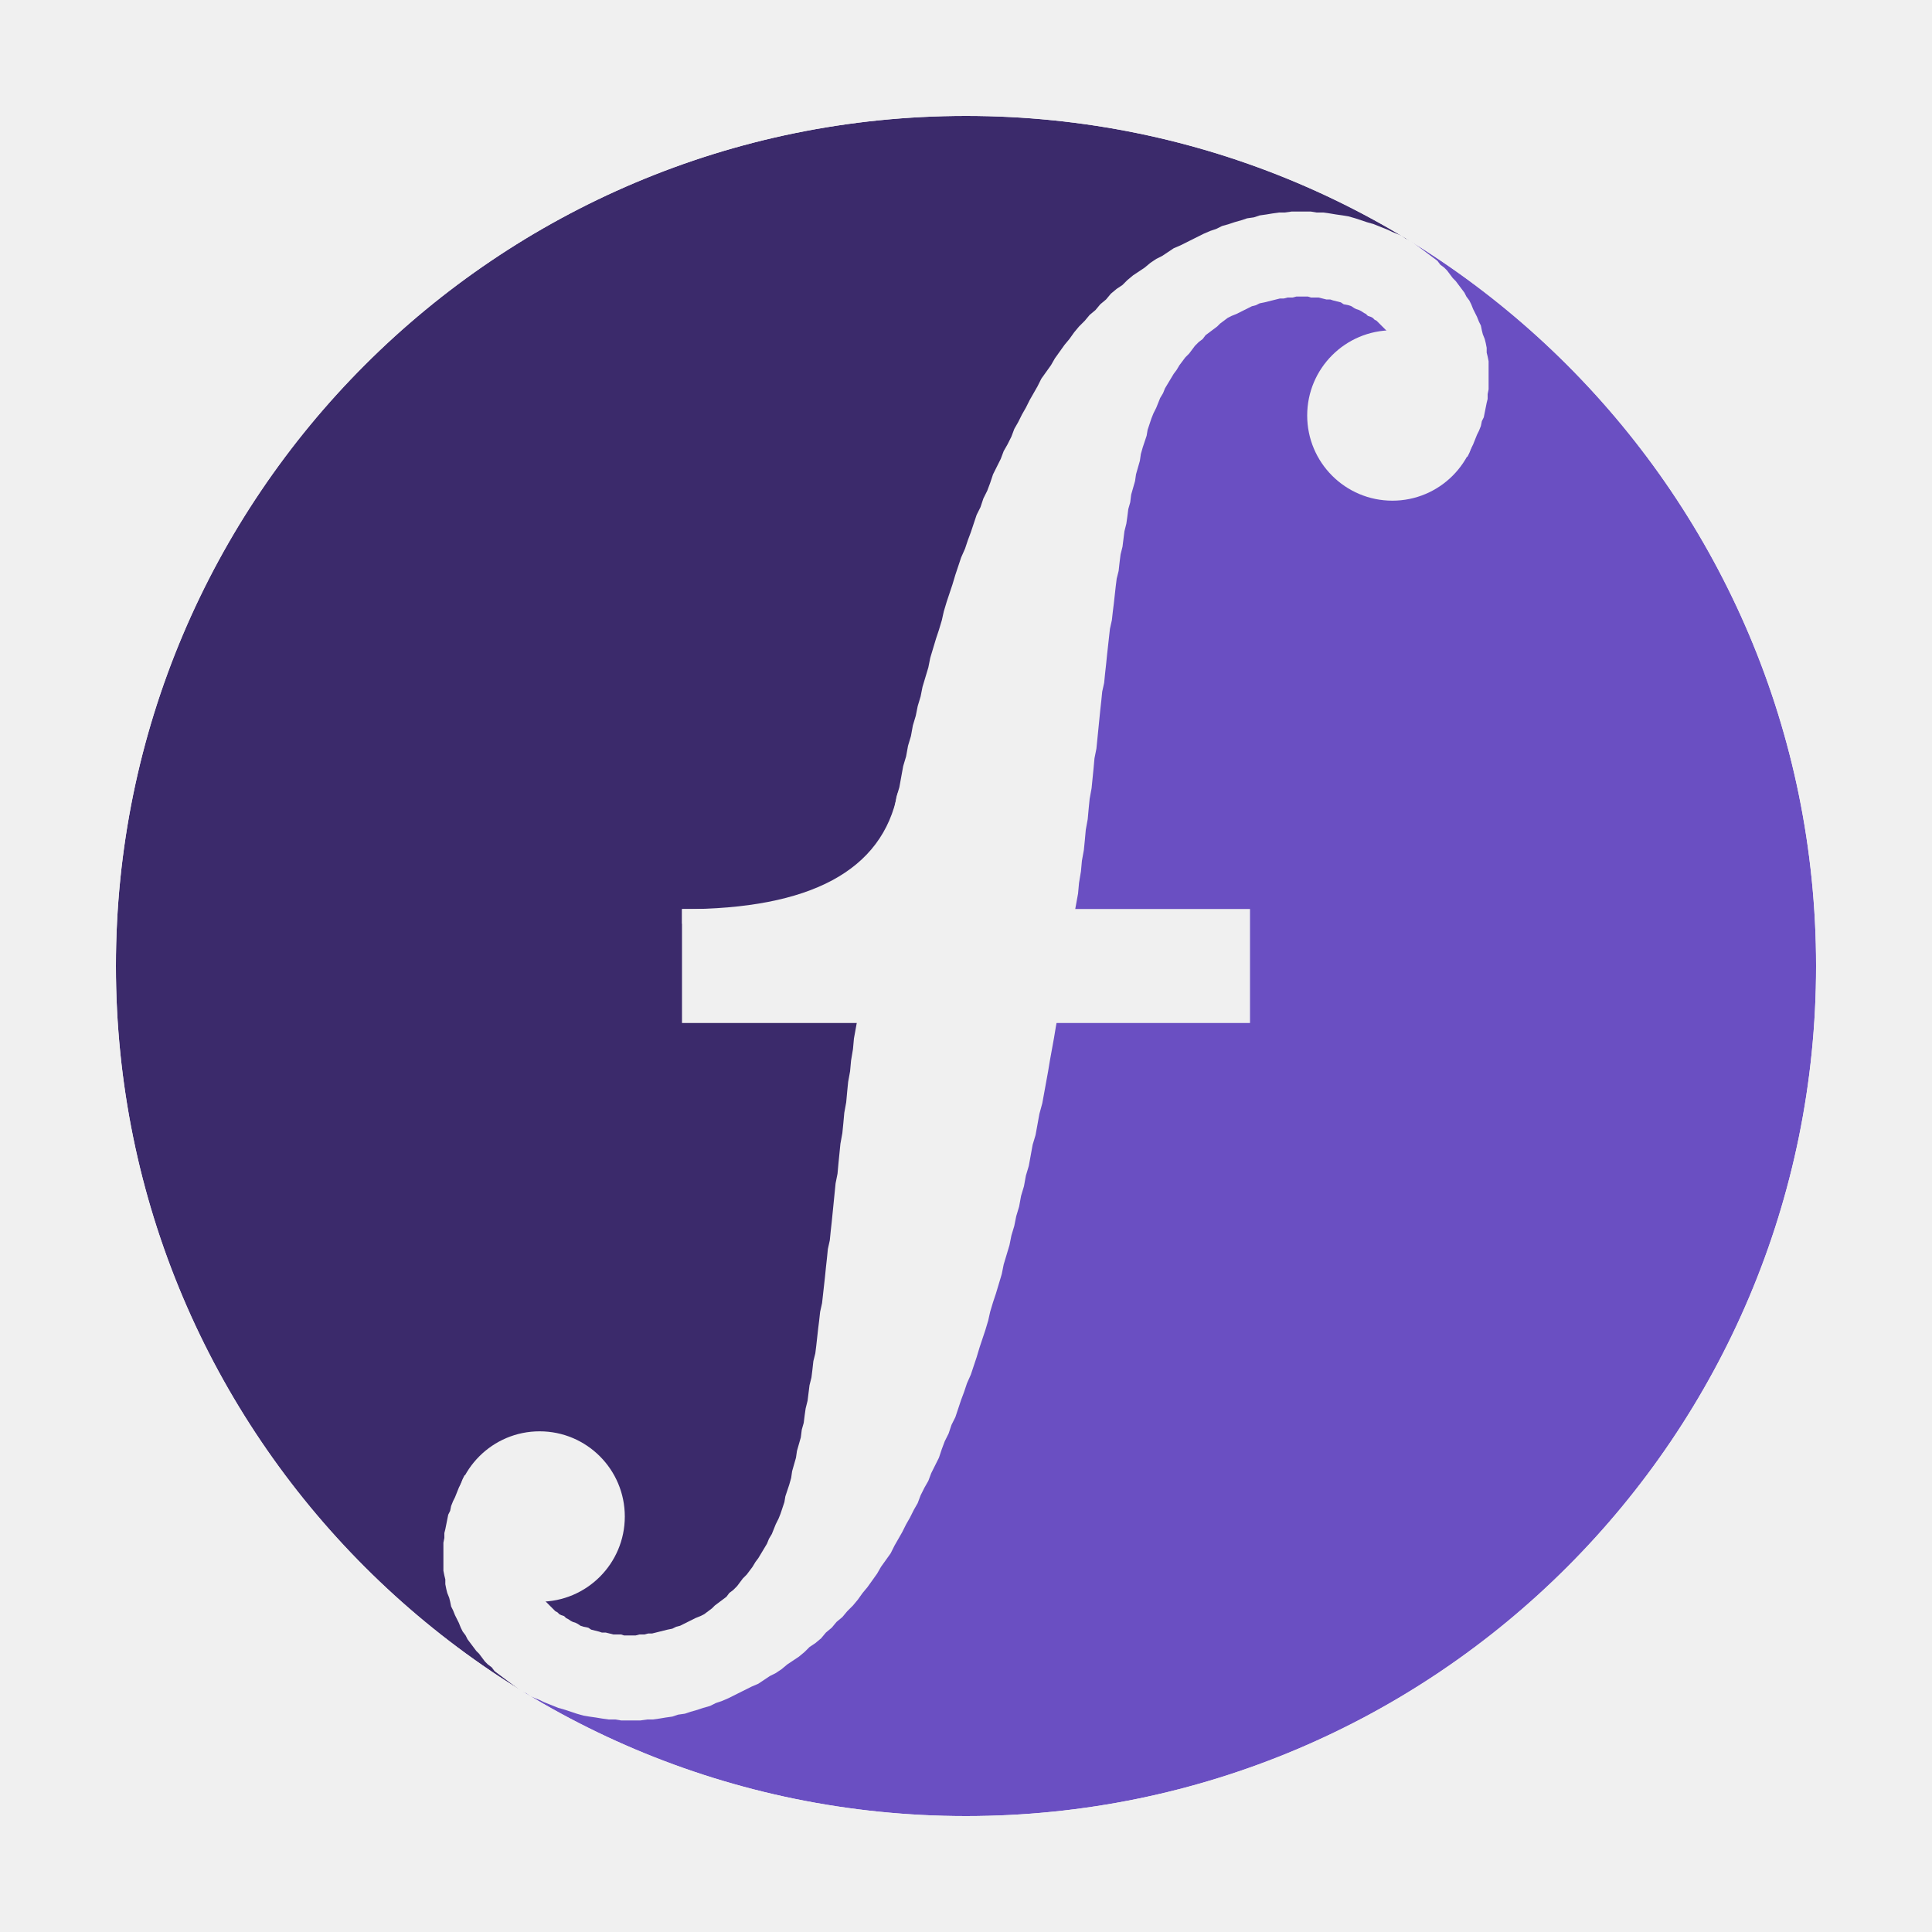
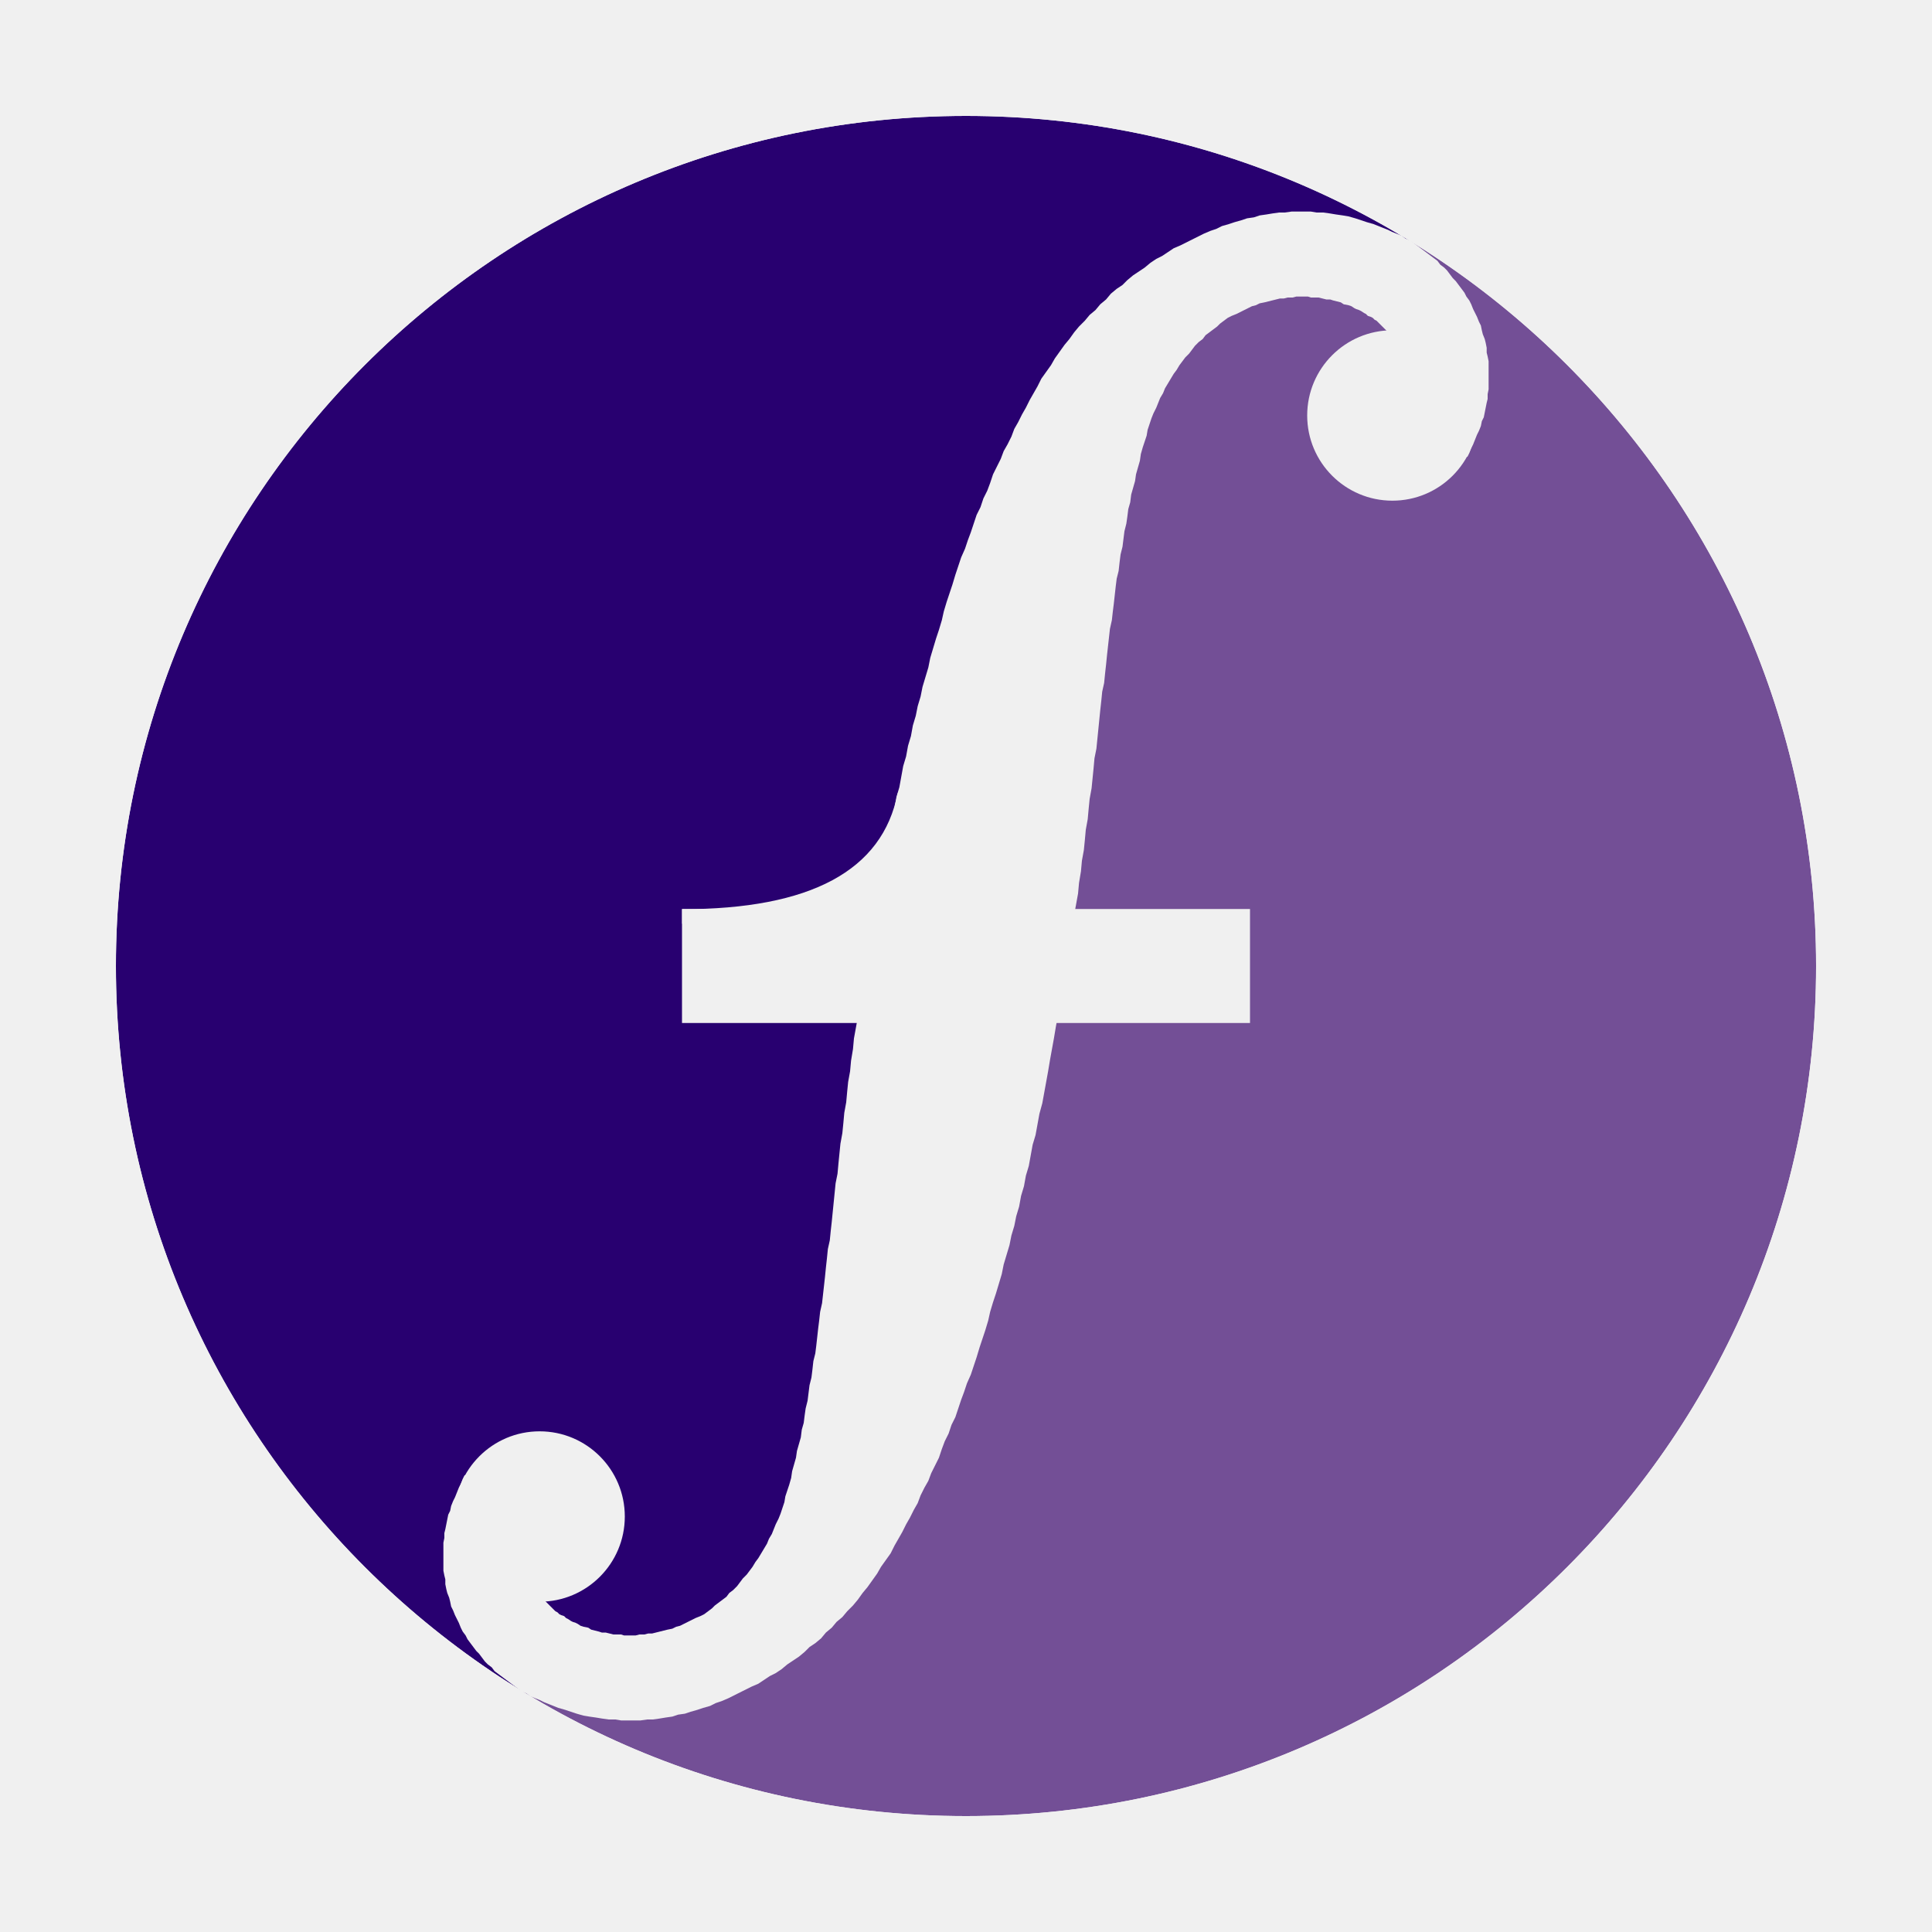
<svg xmlns="http://www.w3.org/2000/svg" viewBox="0 0 200 200" width="512" height="512">
  <defs>
    <clipPath id="disc">
      <circle cx="100" cy="100" r="88" />
    </clipPath>
    <mask id="f-cutout" maskUnits="userSpaceOnUse" x="0" y="0" width="200" height="200">
      <rect width="200" height="200" fill="#FFFFFF" />
      <g fill="#000000">
        <path d="M48.1 152.7 L47.9 153.1 L47.7 153.6 L47.5 154.0 L47.3 154.5 L47.1 155.0 L46.9 155.4 L46.7 155.9 L46.6 156.4 L46.4 156.8 L46.3 157.3 L46.2 157.8 L46.1 158.3 L46.0 158.7 L46.0 159.2 L45.9 159.7 L45.9 160.2 L45.9 160.7 L45.9 161.1 L45.9 161.6 L45.9 162.1 L45.9 162.6 L46.0 163.1 L46.1 163.5 L46.1 164.0 L46.2 164.5 L46.3 164.9 L46.5 165.4 L46.6 165.8 L46.7 166.3 L46.9 166.7 L47.1 167.2 L47.3 167.6 L47.5 168.0 L47.7 168.5 L47.9 168.9 L48.2 169.3 L48.4 169.7 L48.7 170.1 L49.0 170.5 L49.3 170.9 L49.6 171.2 L49.9 171.6 L50.2 172.0 L50.5 172.3 L50.9 172.6 L51.2 173.0 L51.6 173.3 L52.0 173.6 L52.4 173.9 L52.8 174.2 L53.2 174.5 L53.6 174.8 L54.0 175.1 L54.5 175.3 L54.9 175.6 L55.4 175.8 L55.9 176.0 L56.3 176.2 L56.8 176.4 L57.3 176.6 L57.8 176.8 L58.5 177.0 L59.1 177.2 L59.7 177.4 L60.4 177.6 L61.0 177.7 L61.7 177.8 L62.3 177.9 L63.0 178.0 L63.7 178.0 L64.3 178.1 L65.0 178.1 L65.6 178.1 L66.3 178.1 L67.0 178.0 L67.6 178.0 L68.3 177.9 L68.9 177.8 L69.6 177.7 L70.2 177.5 L70.9 177.4 L71.5 177.2 L72.2 177.0 L72.8 176.8 L73.5 176.6 L74.1 176.3 L74.7 176.1 L75.4 175.8 L76.0 175.5 L76.6 175.2 L77.2 174.9 L77.8 174.6 L78.5 174.3 L79.1 173.9 L79.7 173.5 L80.3 173.2 L80.9 172.8 L81.5 172.3 L82.1 171.9 L82.7 171.5 L83.3 171.0 L83.8 170.5 L84.4 170.1 L85.0 169.6 L85.5 169.0 L86.1 168.5 L86.6 167.9 L87.2 167.4 L87.7 166.8 L88.3 166.2 L88.8 165.6 L89.3 164.9 L89.8 164.3 L90.3 163.6 L90.8 162.9 L91.2 162.2 L91.7 161.5 L92.2 160.8 L92.6 160.0 L93.0 159.3 L93.4 158.6 L93.8 157.8 L94.2 157.1 L94.6 156.3 L95.0 155.6 L95.3 154.8 L95.7 154.0 L96.1 153.3 L96.4 152.5 L96.8 151.7 L97.2 150.9 L97.5 150.0 L97.8 149.2 L98.2 148.4 L98.5 147.5 L98.9 146.7 L99.2 145.8 L99.5 144.9 L99.8 144.1 L100.1 143.2 L100.5 142.3 L100.8 141.4 L101.1 140.5 L101.4 139.5 L101.7 138.6 L102.0 137.7 L102.3 136.7 L102.5 135.8 L102.8 134.8 L103.1 133.9 L103.4 132.9 L103.7 131.9 L103.9 130.9 L104.2 129.9 L104.5 128.9 L104.7 127.9 L105.0 126.9 L105.2 125.9 L105.5 124.9 L105.7 123.8 L106.0 122.8 L106.2 121.7 L106.5 120.7 L106.7 119.6 L106.9 118.5 L107.2 117.5 L107.4 116.4 L107.6 115.3 L107.9 114.2 L108.1 113.1 L108.3 112.0 L108.5 110.9 L108.7 109.7 L108.9 108.6 L109.1 107.5 L109.3 106.3 L109.5 105.2 L109.8 104.0 L109.9 102.9 L110.1 101.7 L110.3 100.5 L110.5 99.3 L110.7 98.2 L110.9 97.0 L111.1 95.9 L111.2 94.7 L111.4 93.6 L111.6 92.5 L111.7 91.4 L111.9 90.2 L112.0 89.1 L112.2 88.0 L112.3 87.0 L112.4 85.9 L112.6 84.8 L112.7 83.7 L112.8 82.7 L113.0 81.6 L113.1 80.6 L113.2 79.6 L113.3 78.5 L113.5 77.5 L113.6 76.5 L113.7 75.5 L113.8 74.5 L113.9 73.5 L114.0 72.6 L114.1 71.6 L114.3 70.7 L114.4 69.7 L114.5 68.8 L114.6 67.8 L114.7 66.9 L114.8 66.0 L114.9 65.1 L115.1 64.2 L115.2 63.3 L115.3 62.5 L115.4 61.6 L115.5 60.7 L115.6 59.9 L115.8 59.1 L115.9 58.2 L116.0 57.4 L116.2 56.6 L116.3 55.8 L116.4 55.0 L116.6 54.2 L116.7 53.5 L116.8 52.7 L117.0 52.0 L117.1 51.2 L117.3 50.5 L117.5 49.8 L117.6 49.1 L117.8 48.4 L118.0 47.7 L118.1 47.0 L118.3 46.3 L118.5 45.7 L118.7 45.1 L118.8 44.5 L119.0 43.9 L119.2 43.3 L119.4 42.8 L119.7 42.2 L119.9 41.7 L120.1 41.2 L120.4 40.7 L120.6 40.2 L120.9 39.7 L121.2 39.2 L121.5 38.7 L121.8 38.3 L122.1 37.8 L122.4 37.4 L122.7 37.0 L123.1 36.6 L123.4 36.2 L123.7 35.8 L124.1 35.4 L124.5 35.1 L124.8 34.7 L125.2 34.4 L125.6 34.1 L126.0 33.8 L126.3 33.5 L126.7 33.2 L127.1 32.9 L127.5 32.7 L128.0 32.5 L128.4 32.3 L128.8 32.1 L129.2 31.9 L129.6 31.7 L130.0 31.6 L130.4 31.4 L130.9 31.3 L131.3 31.2 L131.7 31.1 L132.1 31.0 L132.5 30.9 L132.9 30.9 L133.3 30.8 L133.8 30.8 L134.2 30.7 L134.6 30.7 L135.0 30.7 L135.4 30.7 L135.7 30.8 L136.1 30.8 L136.5 30.8 L136.9 30.9 L137.3 31.0 L137.7 31.0 L138.0 31.1 L138.4 31.2 L138.8 31.3 L139.1 31.5 L139.6 31.6 L139.9 31.7 L140.2 31.9 L140.4 32.0 L140.7 32.1 L140.9 32.2 L141.2 32.4 L141.4 32.5 L141.6 32.7 L141.9 32.8 L142.1 32.9 L142.3 33.1 L142.5 33.2 L142.7 33.4 L142.9 33.6 L143.0 33.7 L143.2 33.9 L143.4 34.1 L143.5 34.2 L143.7 34.4 L143.8 34.6 L143.9 34.8 L144.1 34.9 L144.2 35.1 L144.3 35.3 L144.4 35.5 L144.5 35.7 L144.6 35.9 L144.7 36.1 L144.8 36.2 L144.9 36.4 L144.9 36.6 L145.0 36.8 L145.1 37.0 L145.1 37.2 L145.2 37.4 L145.2 37.6 L145.2 37.8 L145.3 38.0 L145.3 38.2 L145.3 38.5 L145.3 38.7 L145.3 38.9 L145.3 39.1 L145.3 39.3 L145.3 39.5 L145.3 39.7 L145.2 40.0 L145.2 40.2 L145.2 40.4 L145.1 40.6 L145.1 40.9 L145.0 41.1 L144.9 41.3 L144.8 41.5 L144.7 41.8 L144.6 42.0 L144.5 42.2 L144.4 42.5 L144.3 42.7 L144.1 43.0 L151.9 47.3 L152.1 46.9 L152.3 46.4 L152.5 46.0 L152.7 45.5 L152.9 45.0 L153.1 44.6 L153.3 44.1 L153.4 43.6 L153.6 43.2 L153.7 42.7 L153.8 42.2 L153.9 41.7 L154.0 41.3 L154.0 40.8 L154.1 40.3 L154.1 39.8 L154.1 39.3 L154.1 38.9 L154.1 38.4 L154.1 37.9 L154.1 37.4 L154.0 36.9 L153.9 36.5 L153.9 36.0 L153.8 35.5 L153.7 35.1 L153.5 34.6 L153.4 34.2 L153.3 33.7 L153.1 33.3 L152.9 32.8 L152.7 32.4 L152.5 32.0 L152.3 31.5 L152.1 31.1 L151.8 30.7 L151.6 30.3 L151.3 29.9 L151.0 29.5 L150.7 29.1 L150.4 28.8 L150.1 28.4 L149.8 28.0 L149.5 27.7 L149.1 27.4 L148.8 27.0 L148.4 26.7 L148.0 26.4 L147.6 26.1 L147.2 25.8 L146.8 25.5 L146.4 25.2 L146.0 24.9 L145.5 24.7 L145.1 24.4 L144.6 24.2 L144.1 24.0 L143.7 23.8 L143.2 23.6 L142.7 23.4 L142.2 23.2 L141.5 23.0 L140.9 22.8 L140.3 22.6 L139.6 22.4 L139.0 22.3 L138.3 22.2 L137.7 22.1 L137.0 22.0 L136.3 22.0 L135.7 21.9 L135.0 21.9 L134.4 21.9 L133.7 21.9 L133.0 22.0 L132.4 22.0 L131.7 22.1 L131.1 22.2 L130.4 22.3 L129.8 22.5 L129.1 22.6 L128.5 22.8 L127.8 23.0 L127.2 23.2 L126.5 23.4 L125.9 23.7 L125.3 23.9 L124.6 24.2 L124.0 24.5 L123.4 24.8 L122.8 25.1 L122.2 25.4 L121.5 25.7 L120.9 26.1 L120.3 26.5 L119.7 26.8 L119.1 27.2 L118.5 27.7 L117.9 28.1 L117.3 28.5 L116.7 29.0 L116.2 29.5 L115.6 29.9 L115.0 30.4 L114.5 31.0 L113.9 31.5 L113.4 32.1 L112.8 32.6 L112.3 33.2 L111.7 33.8 L111.2 34.4 L110.7 35.1 L110.2 35.7 L109.7 36.4 L109.2 37.1 L108.8 37.8 L108.3 38.5 L107.8 39.2 L107.4 40.0 L107.0 40.7 L106.6 41.4 L106.2 42.2 L105.8 42.9 L105.4 43.7 L105.0 44.4 L104.7 45.2 L104.3 46.0 L103.9 46.7 L103.6 47.5 L103.2 48.3 L102.8 49.1 L102.5 50.0 L102.2 50.8 L101.8 51.6 L101.5 52.5 L101.1 53.3 L100.8 54.2 L100.5 55.1 L100.2 55.9 L99.9 56.8 L99.5 57.7 L99.2 58.6 L98.9 59.5 L98.6 60.5 L98.3 61.4 L98.0 62.3 L97.7 63.3 L97.5 64.2 L97.2 65.2 L96.9 66.1 L96.6 67.1 L96.3 68.1 L96.1 69.1 L95.8 70.1 L95.5 71.1 L95.3 72.1 L95.0 73.1 L94.8 74.1 L94.5 75.1 L94.3 76.2 L94.0 77.2 L93.8 78.3 L93.5 79.3 L93.3 80.4 L93.1 81.5 L92.8 82.5 L92.6 83.6 L92.4 84.7 L92.1 85.8 L91.9 86.9 L91.7 88.0 L91.5 89.1 L91.3 90.3 L91.1 91.4 L90.9 92.5 L90.7 93.7 L90.5 94.8 L90.2 96.0 L90.1 97.1 L89.9 98.3 L89.7 99.5 L89.5 100.7 L89.3 101.8 L89.1 103.0 L88.9 104.1 L88.8 105.3 L88.6 106.4 L88.4 107.5 L88.3 108.6 L88.1 109.8 L88.0 110.9 L87.8 112.0 L87.7 113.0 L87.6 114.1 L87.4 115.2 L87.3 116.3 L87.2 117.3 L87.0 118.4 L86.9 119.4 L86.8 120.4 L86.7 121.5 L86.5 122.5 L86.4 123.5 L86.3 124.5 L86.2 125.5 L86.1 126.5 L86.0 127.4 L85.9 128.4 L85.7 129.3 L85.6 130.3 L85.5 131.2 L85.4 132.2 L85.3 133.1 L85.2 134.0 L85.1 134.9 L84.9 135.8 L84.8 136.7 L84.7 137.5 L84.6 138.4 L84.5 139.3 L84.4 140.1 L84.2 140.9 L84.1 141.8 L84.0 142.6 L83.8 143.4 L83.7 144.2 L83.6 145.0 L83.4 145.8 L83.3 146.5 L83.2 147.3 L83.0 148.0 L82.9 148.8 L82.7 149.5 L82.5 150.2 L82.4 150.9 L82.2 151.6 L82.0 152.3 L81.9 153.0 L81.7 153.7 L81.5 154.3 L81.3 154.9 L81.2 155.5 L81.0 156.1 L80.8 156.7 L80.6 157.2 L80.3 157.8 L80.1 158.3 L79.9 158.8 L79.6 159.3 L79.4 159.8 L79.1 160.3 L78.8 160.8 L78.5 161.3 L78.2 161.7 L77.9 162.2 L77.6 162.6 L77.3 163.0 L76.9 163.4 L76.6 163.8 L76.3 164.2 L75.9 164.6 L75.5 164.9 L75.2 165.3 L74.8 165.6 L74.4 165.9 L74.0 166.2 L73.7 166.5 L73.3 166.8 L72.9 167.1 L72.5 167.3 L72.0 167.5 L71.6 167.7 L71.2 167.9 L70.8 168.1 L70.4 168.3 L70.0 168.4 L69.6 168.6 L69.1 168.7 L68.7 168.8 L68.3 168.9 L67.9 169.0 L67.5 169.1 L67.1 169.1 L66.7 169.2 L66.2 169.2 L65.8 169.3 L65.4 169.3 L65.0 169.3 L64.6 169.3 L64.3 169.2 L63.9 169.2 L63.5 169.2 L63.1 169.1 L62.7 169.0 L62.3 169.0 L62.0 168.9 L61.6 168.8 L61.2 168.7 L60.9 168.5 L60.4 168.4 L60.1 168.3 L59.8 168.1 L59.6 168.0 L59.3 167.9 L59.1 167.8 L58.8 167.6 L58.6 167.5 L58.4 167.3 L58.1 167.2 L57.9 167.1 L57.7 166.9 L57.5 166.8 L57.3 166.6 L57.1 166.4 L57.0 166.3 L56.8 166.1 L56.6 165.9 L56.5 165.8 L56.3 165.6 L56.2 165.4 L56.1 165.2 L55.9 165.1 L55.8 164.9 L55.7 164.7 L55.6 164.5 L55.5 164.3 L55.4 164.1 L55.3 163.9 L55.2 163.8 L55.1 163.6 L55.1 163.4 L55.0 163.2 L54.9 163.0 L54.9 162.8 L54.8 162.6 L54.8 162.4 L54.8 162.2 L54.7 162.0 L54.7 161.8 L54.7 161.5 L54.7 161.3 L54.7 161.1 L54.7 160.9 L54.7 160.7 L54.7 160.5 L54.7 160.3 L54.8 160.0 L54.8 159.8 L54.8 159.6 L54.9 159.4 L54.9 159.1 L55.0 158.9 L55.1 158.7 L55.2 158.5 L55.3 158.2 L55.4 158.0 L55.5 157.8 L55.6 157.5 L55.7 157.3 L55.9 157.0 Z" />
        <circle cx="144.14" cy="43.01" r="8.82" />
        <circle cx="55.86" cy="156.99" r="8.82" />
        <path d="M70.6 94.1 L129.4 94.1 L129.4 105.9 L70.6 105.9 Z" />
        <path d="M70.61 95.62 L70.61 94.12 Q90.57 94.12 92.92 82.12 L96.92 82.12 L94.57 95.62 Z" />
      </g>
    </mask>
  </defs>
  <g clip-path="url(#disc)">
    <g mask="url(#f-cutout)">
-       <rect width="200" height="200" fill="#3B2A6B" />
-       <path d="M-56.7 355.9 L54.0 175.1 L56.3 171.3 L56.7 171.5 L57.0 171.7 L57.4 171.8 L57.7 172.0 L58.1 172.2 L58.5 172.3 L58.9 172.5 L59.3 172.7 L59.8 172.8 L60.3 173.0 L60.9 173.1 L61.4 173.3 L61.9 173.4 L62.4 173.5 L62.9 173.5 L63.4 173.6 L64.0 173.6 L64.5 173.7 L65.0 173.7 L65.5 173.7 L66.1 173.7 L66.6 173.6 L67.1 173.6 L67.7 173.5 L68.2 173.4 L68.7 173.3 L69.3 173.2 L69.8 173.1 L70.3 172.9 L70.9 172.8 L71.4 172.6 L71.9 172.4 L72.5 172.2 L73.0 172.0 L73.5 171.8 L74.0 171.5 L74.5 171.3 L75.0 171.0 L75.6 170.7 L76.1 170.4 L76.6 170.1 L77.1 169.7 L77.5 169.4 L78.0 169.0 L78.5 168.6 L79.0 168.3 L79.5 167.8 L79.9 167.4 L80.4 167.0 L80.8 166.5 L81.3 166.1 L81.7 165.6 L82.2 165.1 L82.6 164.6 L83.0 164.1 L83.4 163.6 L83.8 163.0 L84.2 162.5 L84.6 161.9 L84.9 161.3 L85.3 160.7 L85.7 160.1 L86.0 159.5 L86.3 158.8 L86.7 158.2 L87.0 157.5 L87.3 156.8 L87.6 156.1 L87.8 155.4 L88.1 154.7 L88.4 154.0 L88.7 153.3 L88.9 152.5 L89.2 151.8 L89.5 151.0 L89.7 150.3 L90.0 149.5 L90.2 148.7 L90.5 147.9 L90.7 147.1 L90.9 146.3 L91.2 145.5 L91.4 144.6 L91.6 143.8 L91.9 142.9 L92.1 142.1 L92.3 141.2 L92.5 140.3 L92.7 139.5 L92.9 138.6 L93.2 137.7 L93.4 136.8 L93.6 135.8 L93.8 134.9 L94.0 134.0 L94.2 133.0 L94.4 132.1 L94.6 131.1 L94.8 130.2 L94.9 129.2 L95.1 128.2 L95.3 127.2 L95.5 126.2 L95.7 125.2 L95.9 124.2 L96.1 123.2 L96.3 122.1 L96.4 121.1 L96.6 120.0 L96.8 119.0 L97.0 117.9 L97.2 116.9 L97.4 115.8 L97.6 114.7 L97.7 113.6 L97.9 112.5 L98.1 111.4 L98.3 110.3 L98.5 109.2 L98.7 108.1 L98.8 106.9 L99.0 105.8 L99.2 104.6 L99.4 103.5 L99.6 102.3 L99.8 101.2 L100.0 100.0 L100.0 100.0 L100.2 98.8 L100.4 97.7 L100.6 96.5 L100.8 95.4 L101.0 94.2 L101.2 93.1 L101.3 91.9 L101.5 90.8 L101.7 89.7 L101.9 88.6 L102.1 87.5 L102.3 86.4 L102.4 85.3 L102.6 84.2 L102.8 83.1 L103.0 82.1 L103.2 81.0 L103.4 80.0 L103.6 78.9 L103.7 77.9 L103.9 76.8 L104.1 75.8 L104.3 74.8 L104.5 73.8 L104.7 72.8 L104.9 71.8 L105.1 70.8 L105.2 69.8 L105.4 68.9 L105.6 67.9 L105.8 67.0 L106.0 66.0 L106.2 65.1 L106.4 64.2 L106.6 63.2 L106.8 62.3 L107.1 61.4 L107.3 60.5 L107.5 59.7 L107.7 58.8 L107.9 57.9 L108.1 57.1 L108.4 56.2 L108.6 55.4 L108.8 54.5 L109.1 53.7 L109.3 52.9 L109.5 52.1 L109.8 51.3 L110.0 50.5 L110.3 49.7 L110.5 49.0 L110.8 48.2 L111.1 47.5 L111.3 46.7 L111.6 46.0 L111.9 45.3 L112.2 44.6 L112.4 43.9 L112.7 43.2 L113.0 42.5 L113.3 41.8 L113.7 41.2 L114.0 40.5 L114.3 39.9 L114.7 39.3 L115.1 38.7 L115.4 38.1 L115.8 37.5 L116.2 37.0 L116.6 36.4 L117.0 35.9 L117.4 35.4 L117.8 34.9 L118.3 34.4 L118.7 33.9 L119.2 33.5 L119.6 33.0 L120.1 32.6 L120.5 32.2 L121.0 31.7 L121.5 31.4 L122.0 31.0 L122.5 30.6 L122.9 30.3 L123.4 29.9 L123.9 29.6 L124.4 29.3 L125.0 29.0 L125.5 28.7 L126.0 28.5 L126.5 28.2 L127.0 28.0 L127.5 27.8 L128.1 27.6 L128.6 27.4 L129.1 27.2 L129.7 27.1 L130.2 26.9 L130.7 26.8 L131.3 26.7 L131.8 26.6 L132.3 26.5 L132.9 26.4 L133.4 26.4 L133.9 26.3 L134.5 26.3 L135.0 26.3 L135.5 26.3 L136.0 26.4 L136.6 26.4 L137.1 26.5 L137.6 26.5 L138.1 26.6 L138.6 26.7 L139.1 26.9 L139.7 27.0 L140.2 27.2 L140.7 27.3 L141.1 27.5 L141.5 27.7 L141.9 27.8 L142.3 28.0 L142.6 28.2 L143.0 28.3 L143.3 28.5 L143.7 28.7 L146.0 24.9 L256.7 -155.9 L294.7 -128.2 L328.0 -94.9 L355.7 -56.8 L377.1 -14.9 L391.7 29.9 L399.1 76.3 L399.1 123.4 L391.7 169.9 L377.2 214.7 L355.9 256.7 L328.2 294.7 L294.9 328.0 L256.8 355.7 L214.9 377.1 L170.1 391.7 L123.7 399.1 L76.6 399.1 L30.1 391.7 L-14.7 377.2 Z" fill="#6A4FC2" />
+       <rect width="200" height="200" fill="#280070" />
+       <path d="M-56.7 355.9 L54.0 175.1 L56.3 171.3 L56.7 171.5 L57.0 171.7 L57.4 171.8 L57.7 172.0 L58.1 172.2 L58.5 172.3 L58.9 172.5 L59.3 172.7 L59.8 172.8 L60.3 173.0 L60.9 173.1 L61.4 173.3 L61.9 173.4 L62.4 173.5 L62.9 173.5 L63.4 173.6 L64.0 173.6 L64.5 173.7 L65.0 173.7 L65.5 173.7 L66.1 173.7 L66.6 173.6 L67.1 173.6 L67.7 173.5 L68.2 173.4 L68.7 173.3 L69.3 173.2 L69.8 173.1 L70.3 172.9 L70.9 172.8 L71.4 172.6 L71.9 172.4 L72.5 172.2 L73.0 172.0 L73.5 171.8 L74.0 171.5 L74.5 171.3 L75.0 171.0 L75.6 170.7 L76.1 170.4 L76.6 170.1 L77.1 169.7 L77.5 169.4 L78.0 169.0 L78.5 168.6 L79.0 168.3 L79.5 167.8 L79.9 167.4 L80.4 167.0 L80.8 166.5 L81.3 166.1 L81.7 165.6 L82.2 165.1 L82.6 164.6 L83.0 164.1 L83.4 163.6 L83.8 163.0 L84.2 162.5 L84.6 161.9 L84.9 161.3 L85.3 160.7 L85.7 160.1 L86.0 159.5 L86.3 158.8 L86.7 158.2 L87.0 157.5 L87.3 156.8 L87.6 156.1 L87.8 155.4 L88.1 154.7 L88.4 154.0 L88.7 153.3 L88.9 152.5 L89.2 151.8 L89.5 151.0 L89.7 150.3 L90.0 149.5 L90.2 148.7 L90.5 147.9 L90.7 147.1 L90.9 146.3 L91.2 145.5 L91.4 144.6 L91.6 143.8 L91.9 142.9 L92.1 142.1 L92.3 141.2 L92.5 140.3 L92.7 139.5 L92.9 138.6 L93.2 137.7 L93.4 136.8 L93.6 135.8 L93.8 134.9 L94.0 134.0 L94.2 133.0 L94.4 132.1 L94.6 131.1 L94.8 130.2 L94.9 129.2 L95.1 128.2 L95.3 127.2 L95.5 126.2 L95.7 125.2 L95.9 124.2 L96.1 123.2 L96.3 122.1 L96.4 121.1 L96.6 120.0 L96.8 119.0 L97.0 117.9 L97.2 116.9 L97.4 115.8 L97.6 114.7 L97.7 113.6 L97.9 112.5 L98.1 111.4 L98.3 110.3 L98.5 109.2 L98.7 108.1 L98.8 106.9 L99.0 105.8 L99.2 104.6 L99.4 103.5 L99.6 102.3 L99.8 101.2 L100.0 100.0 L100.0 100.0 L100.2 98.8 L100.4 97.7 L100.6 96.5 L100.8 95.4 L101.0 94.2 L101.2 93.1 L101.3 91.9 L101.5 90.8 L101.7 89.7 L101.9 88.6 L102.1 87.5 L102.3 86.4 L102.4 85.3 L102.6 84.2 L102.8 83.1 L103.0 82.1 L103.2 81.0 L103.4 80.0 L103.6 78.9 L103.7 77.9 L103.9 76.8 L104.1 75.8 L104.3 74.8 L104.5 73.8 L104.7 72.8 L104.9 71.8 L105.1 70.8 L105.2 69.8 L105.4 68.9 L105.6 67.9 L105.8 67.0 L106.0 66.0 L106.2 65.1 L106.4 64.2 L106.6 63.2 L106.8 62.3 L107.1 61.4 L107.3 60.5 L107.5 59.7 L107.7 58.8 L107.9 57.9 L108.1 57.1 L108.4 56.2 L108.6 55.4 L108.8 54.5 L109.1 53.7 L109.3 52.9 L109.5 52.1 L109.8 51.3 L110.0 50.5 L110.3 49.7 L110.5 49.0 L110.8 48.2 L111.1 47.5 L111.3 46.7 L111.6 46.0 L111.9 45.3 L112.2 44.6 L112.4 43.9 L112.7 43.2 L113.0 42.5 L113.3 41.8 L113.7 41.2 L114.0 40.5 L114.3 39.9 L114.7 39.3 L115.1 38.7 L115.4 38.1 L115.8 37.5 L116.2 37.0 L116.6 36.4 L117.0 35.9 L117.4 35.4 L117.8 34.9 L118.3 34.4 L118.7 33.9 L119.2 33.5 L119.6 33.0 L120.1 32.6 L120.5 32.2 L121.0 31.7 L121.5 31.4 L122.0 31.0 L122.5 30.6 L122.9 30.3 L123.4 29.9 L123.9 29.6 L124.4 29.3 L125.0 29.0 L125.5 28.7 L126.0 28.5 L126.5 28.2 L127.0 28.0 L127.5 27.8 L128.1 27.6 L128.6 27.4 L129.1 27.2 L129.7 27.1 L130.2 26.9 L130.7 26.8 L131.3 26.7 L131.8 26.6 L132.3 26.5 L132.9 26.4 L133.4 26.4 L133.9 26.3 L134.5 26.3 L135.0 26.3 L135.5 26.3 L136.0 26.4 L136.6 26.4 L137.1 26.5 L137.6 26.5 L138.1 26.6 L138.6 26.7 L139.1 26.9 L139.7 27.0 L140.2 27.2 L140.7 27.3 L141.1 27.5 L141.5 27.7 L141.9 27.8 L142.3 28.0 L142.6 28.2 L143.0 28.3 L143.3 28.5 L143.7 28.7 L146.0 24.9 L256.7 -155.9 L294.7 -128.2 L328.0 -94.9 L355.7 -56.8 L377.1 -14.9 L391.7 29.9 L399.1 76.3 L399.1 123.4 L391.7 169.9 L377.2 214.7 L355.9 256.7 L328.2 294.7 L294.9 328.0 L256.8 355.7 L214.9 377.1 L170.1 391.7 L123.7 399.1 L76.6 399.1 L30.1 391.7 L-14.7 377.2 Z" fill="#734F96" />
    </g>
  </g>
</svg>
